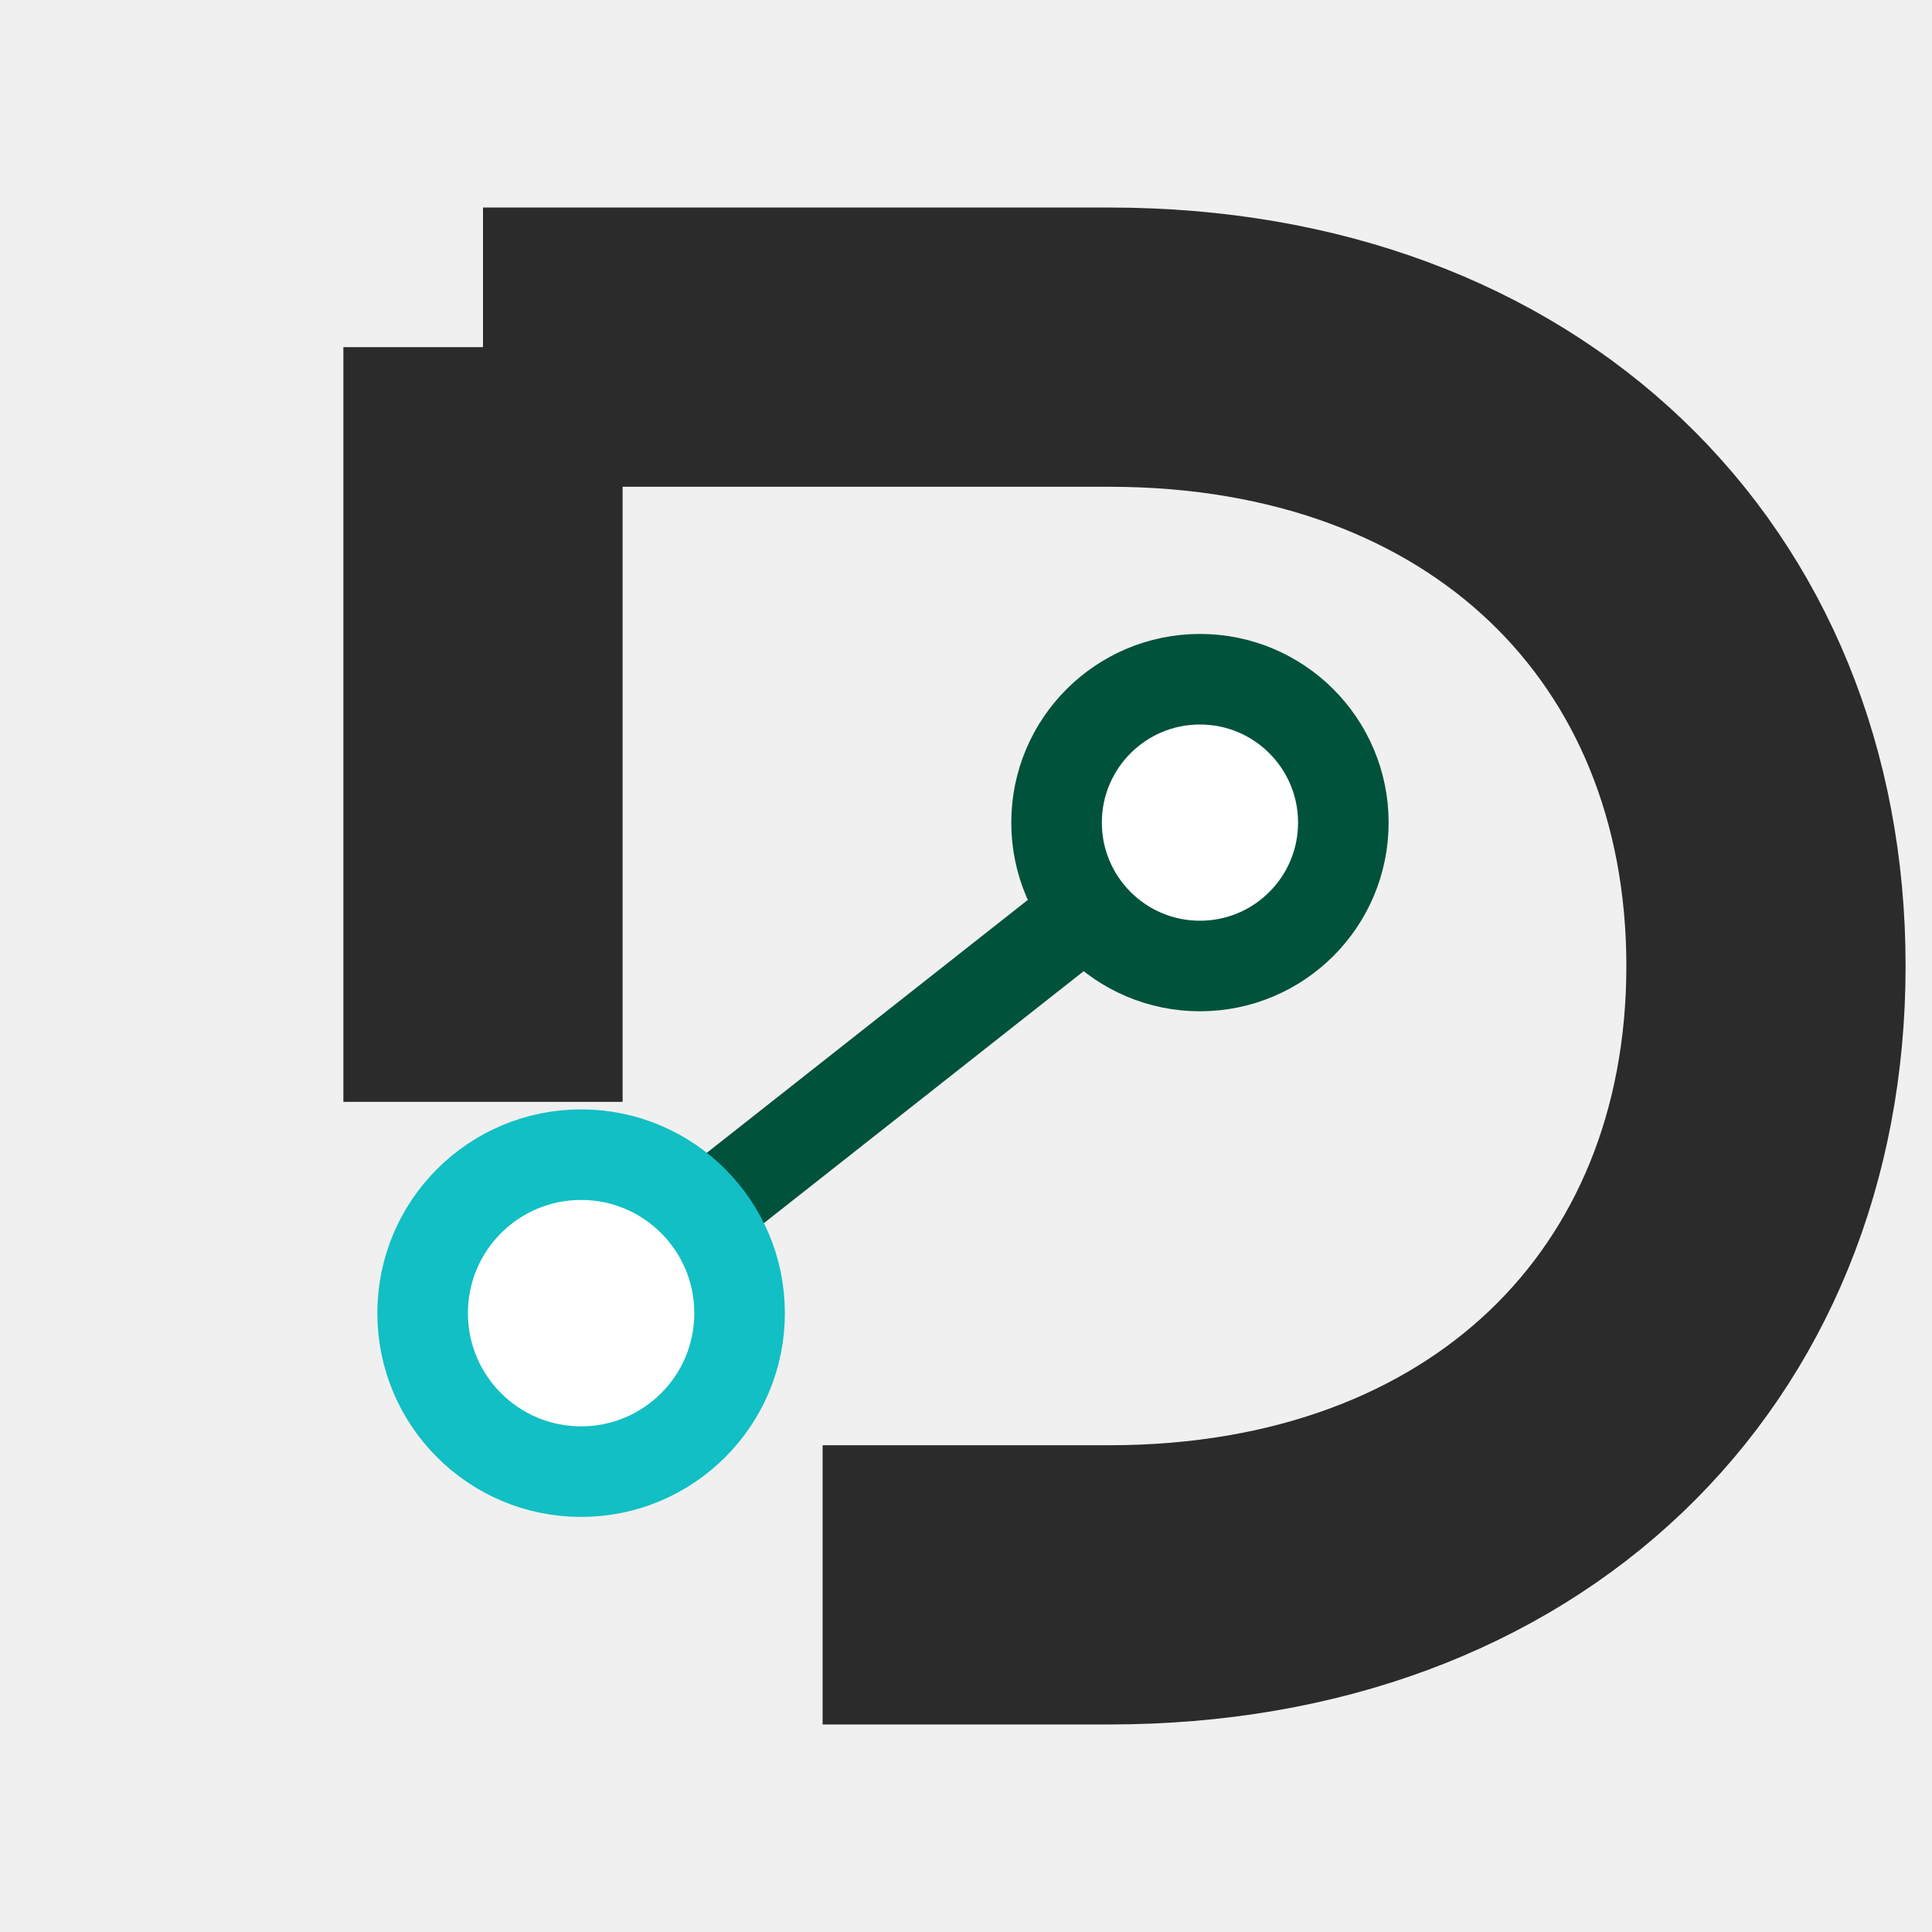
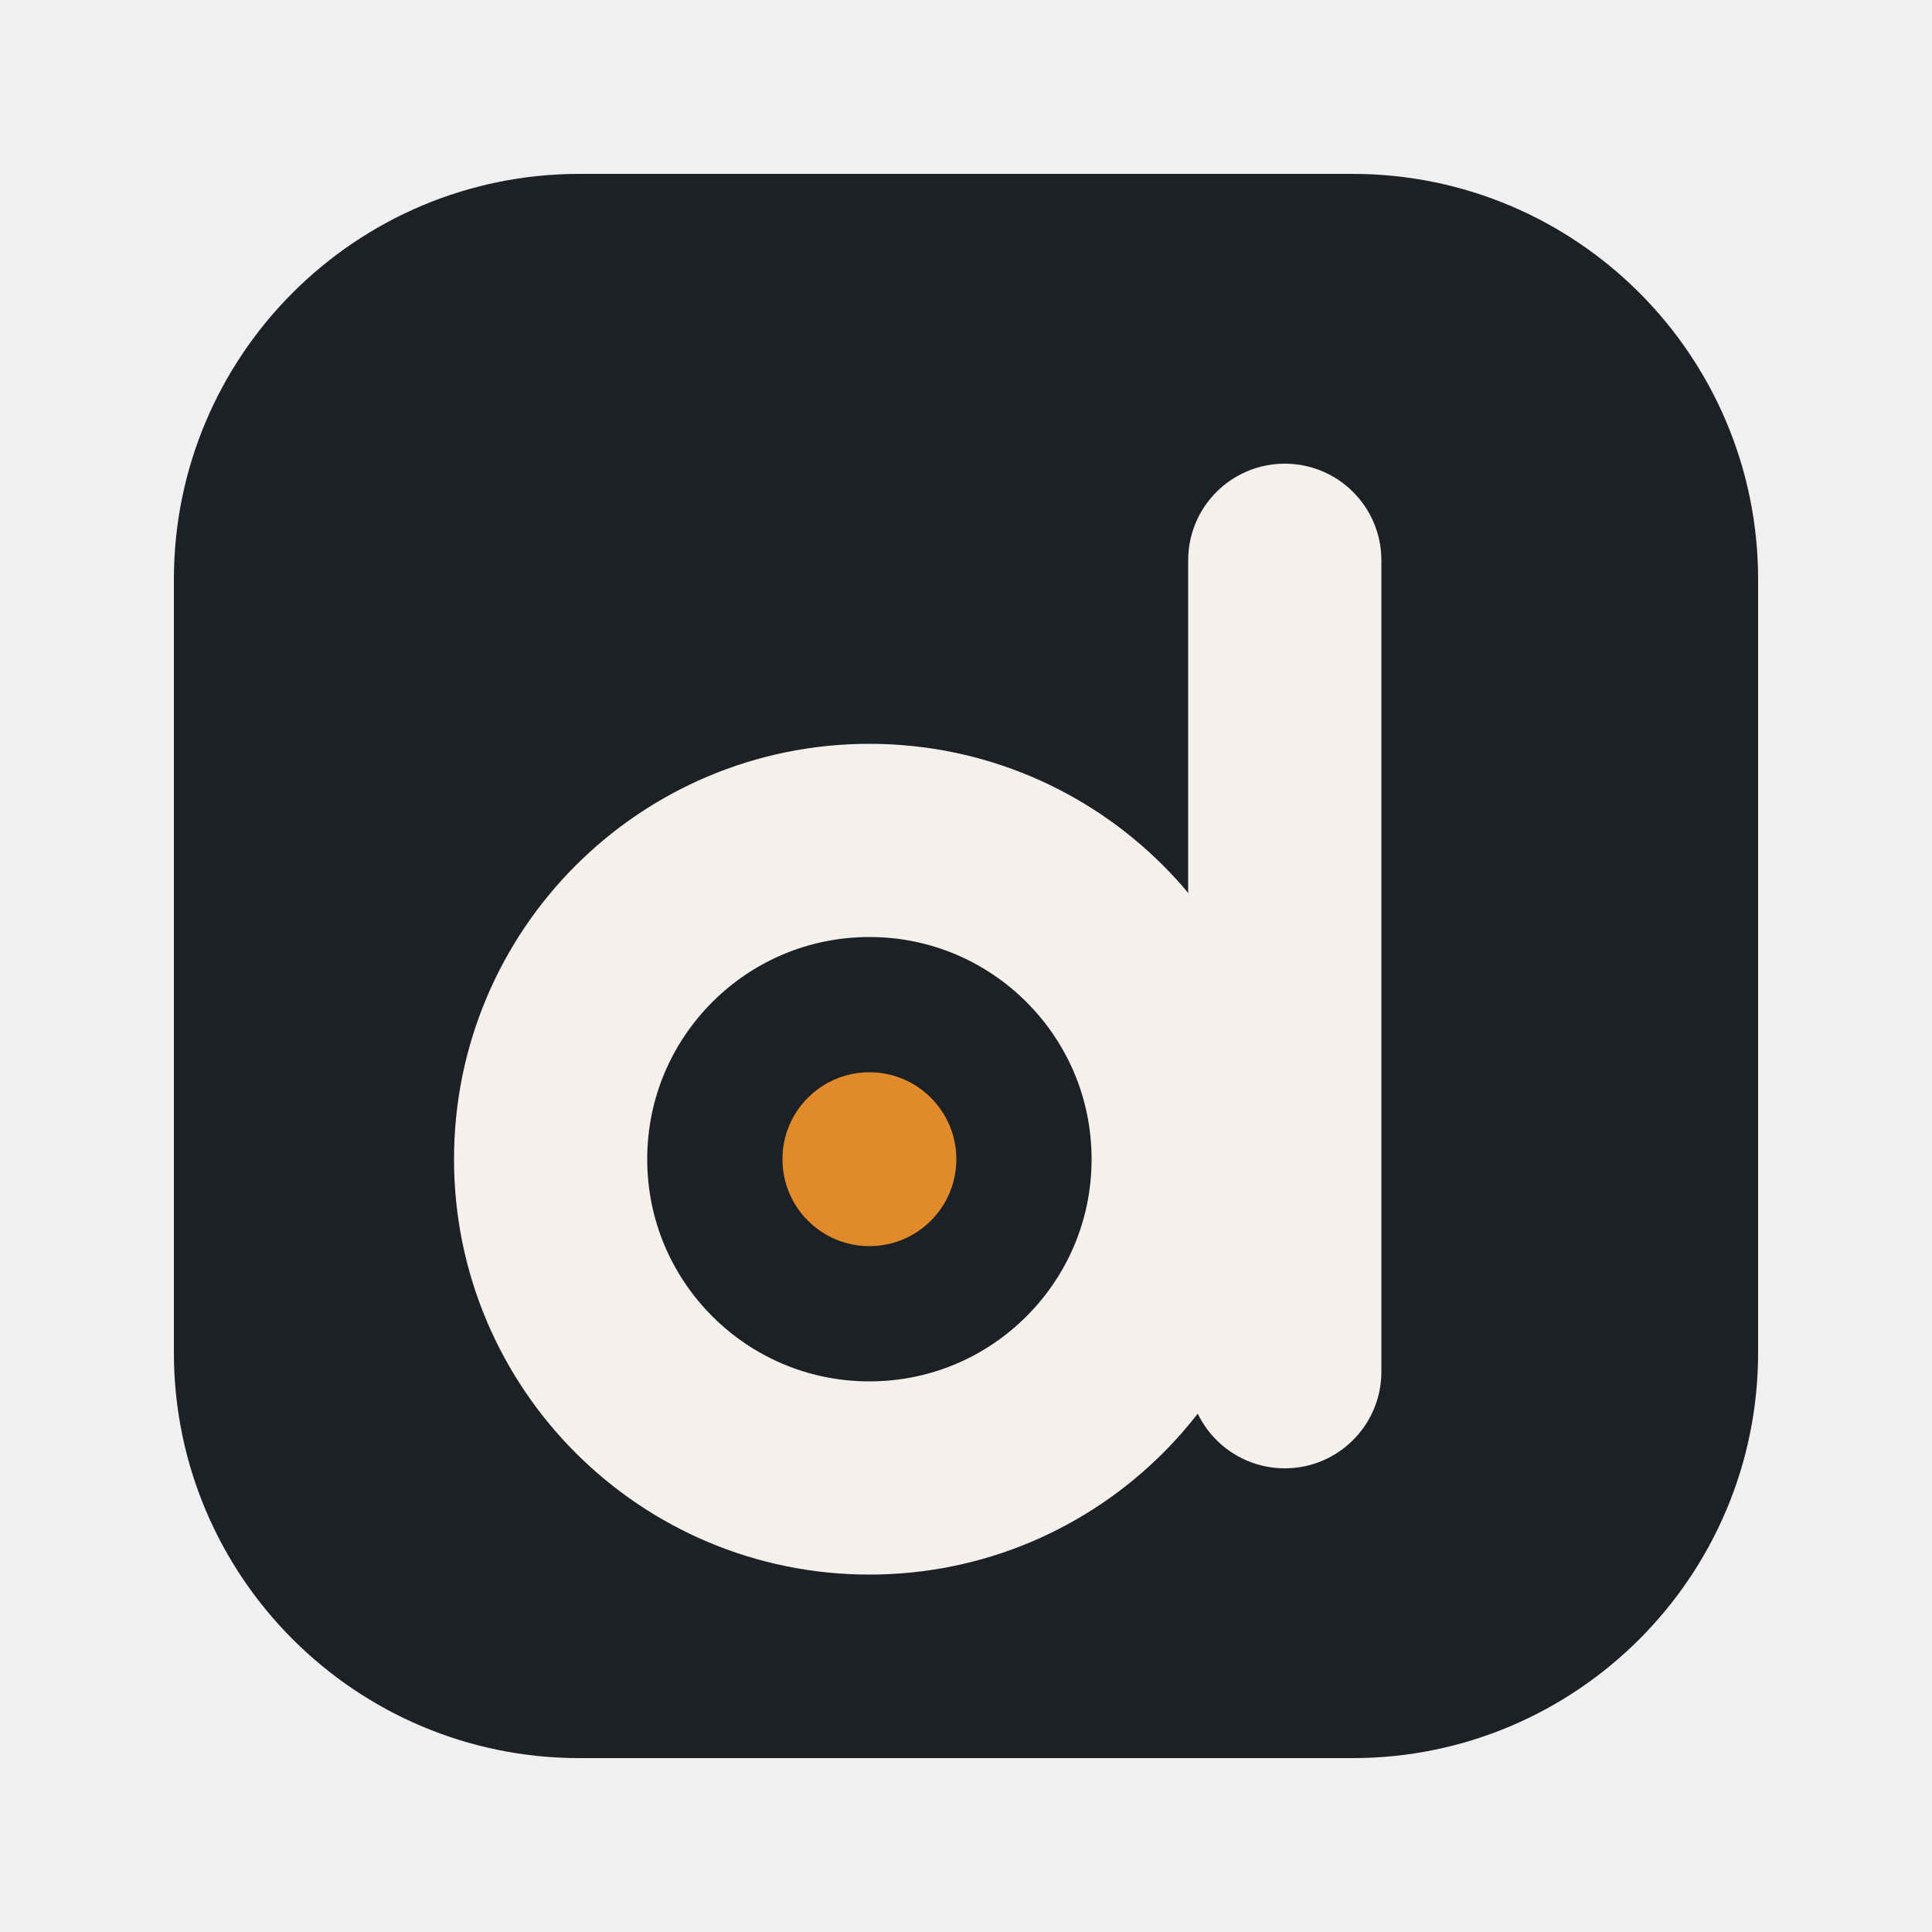
- <svg xmlns="http://www.w3.org/2000/svg" viewBox="0 0 512 512" role="img" aria-label="Dostawio icon">
-   <defs>
-     <style>
-       .d-main{fill:none;stroke:#2B2B2B;stroke-width:74;stroke-linecap:butt;stroke-linejoin:round}
-       .link-line{stroke:#00523A;stroke-width:24;stroke-linecap:round}
-       .node-teal{fill:white;stroke:#12BFC4;stroke-width:24}
-       .node-green{fill:white;stroke:#00523A;stroke-width:24}
-     </style>
-   </defs>
-   <path class="d-main" d="M128 92H294C399 92 468 160 468 256C468 352 399 420 294 420H218" />
-   <path class="d-main" d="M128 92V292" />
-   <path class="link-line" d="M168 336L300 232" />
-   <circle class="node-teal" cx="154" cy="348" r="42" />
-   <circle class="node-green" cx="318" cy="218" r="38" />
+ <svg xmlns="http://www.w3.org/2000/svg" width="200" height="200" viewBox="0 0 200 200">
+   <rect x="18" y="18" width="164" height="164" rx="42" fill="#1D2125" />
+   <circle cx="90" cy="120" r="33" fill="none" stroke="#F4F1EC" stroke-width="20" />
+   <rect x="123" y="48" width="20" height="104" rx="10" fill="#F4F1EC" />
+   <circle cx="90" cy="120" r="9" fill="#E08A2B" />
</svg>
